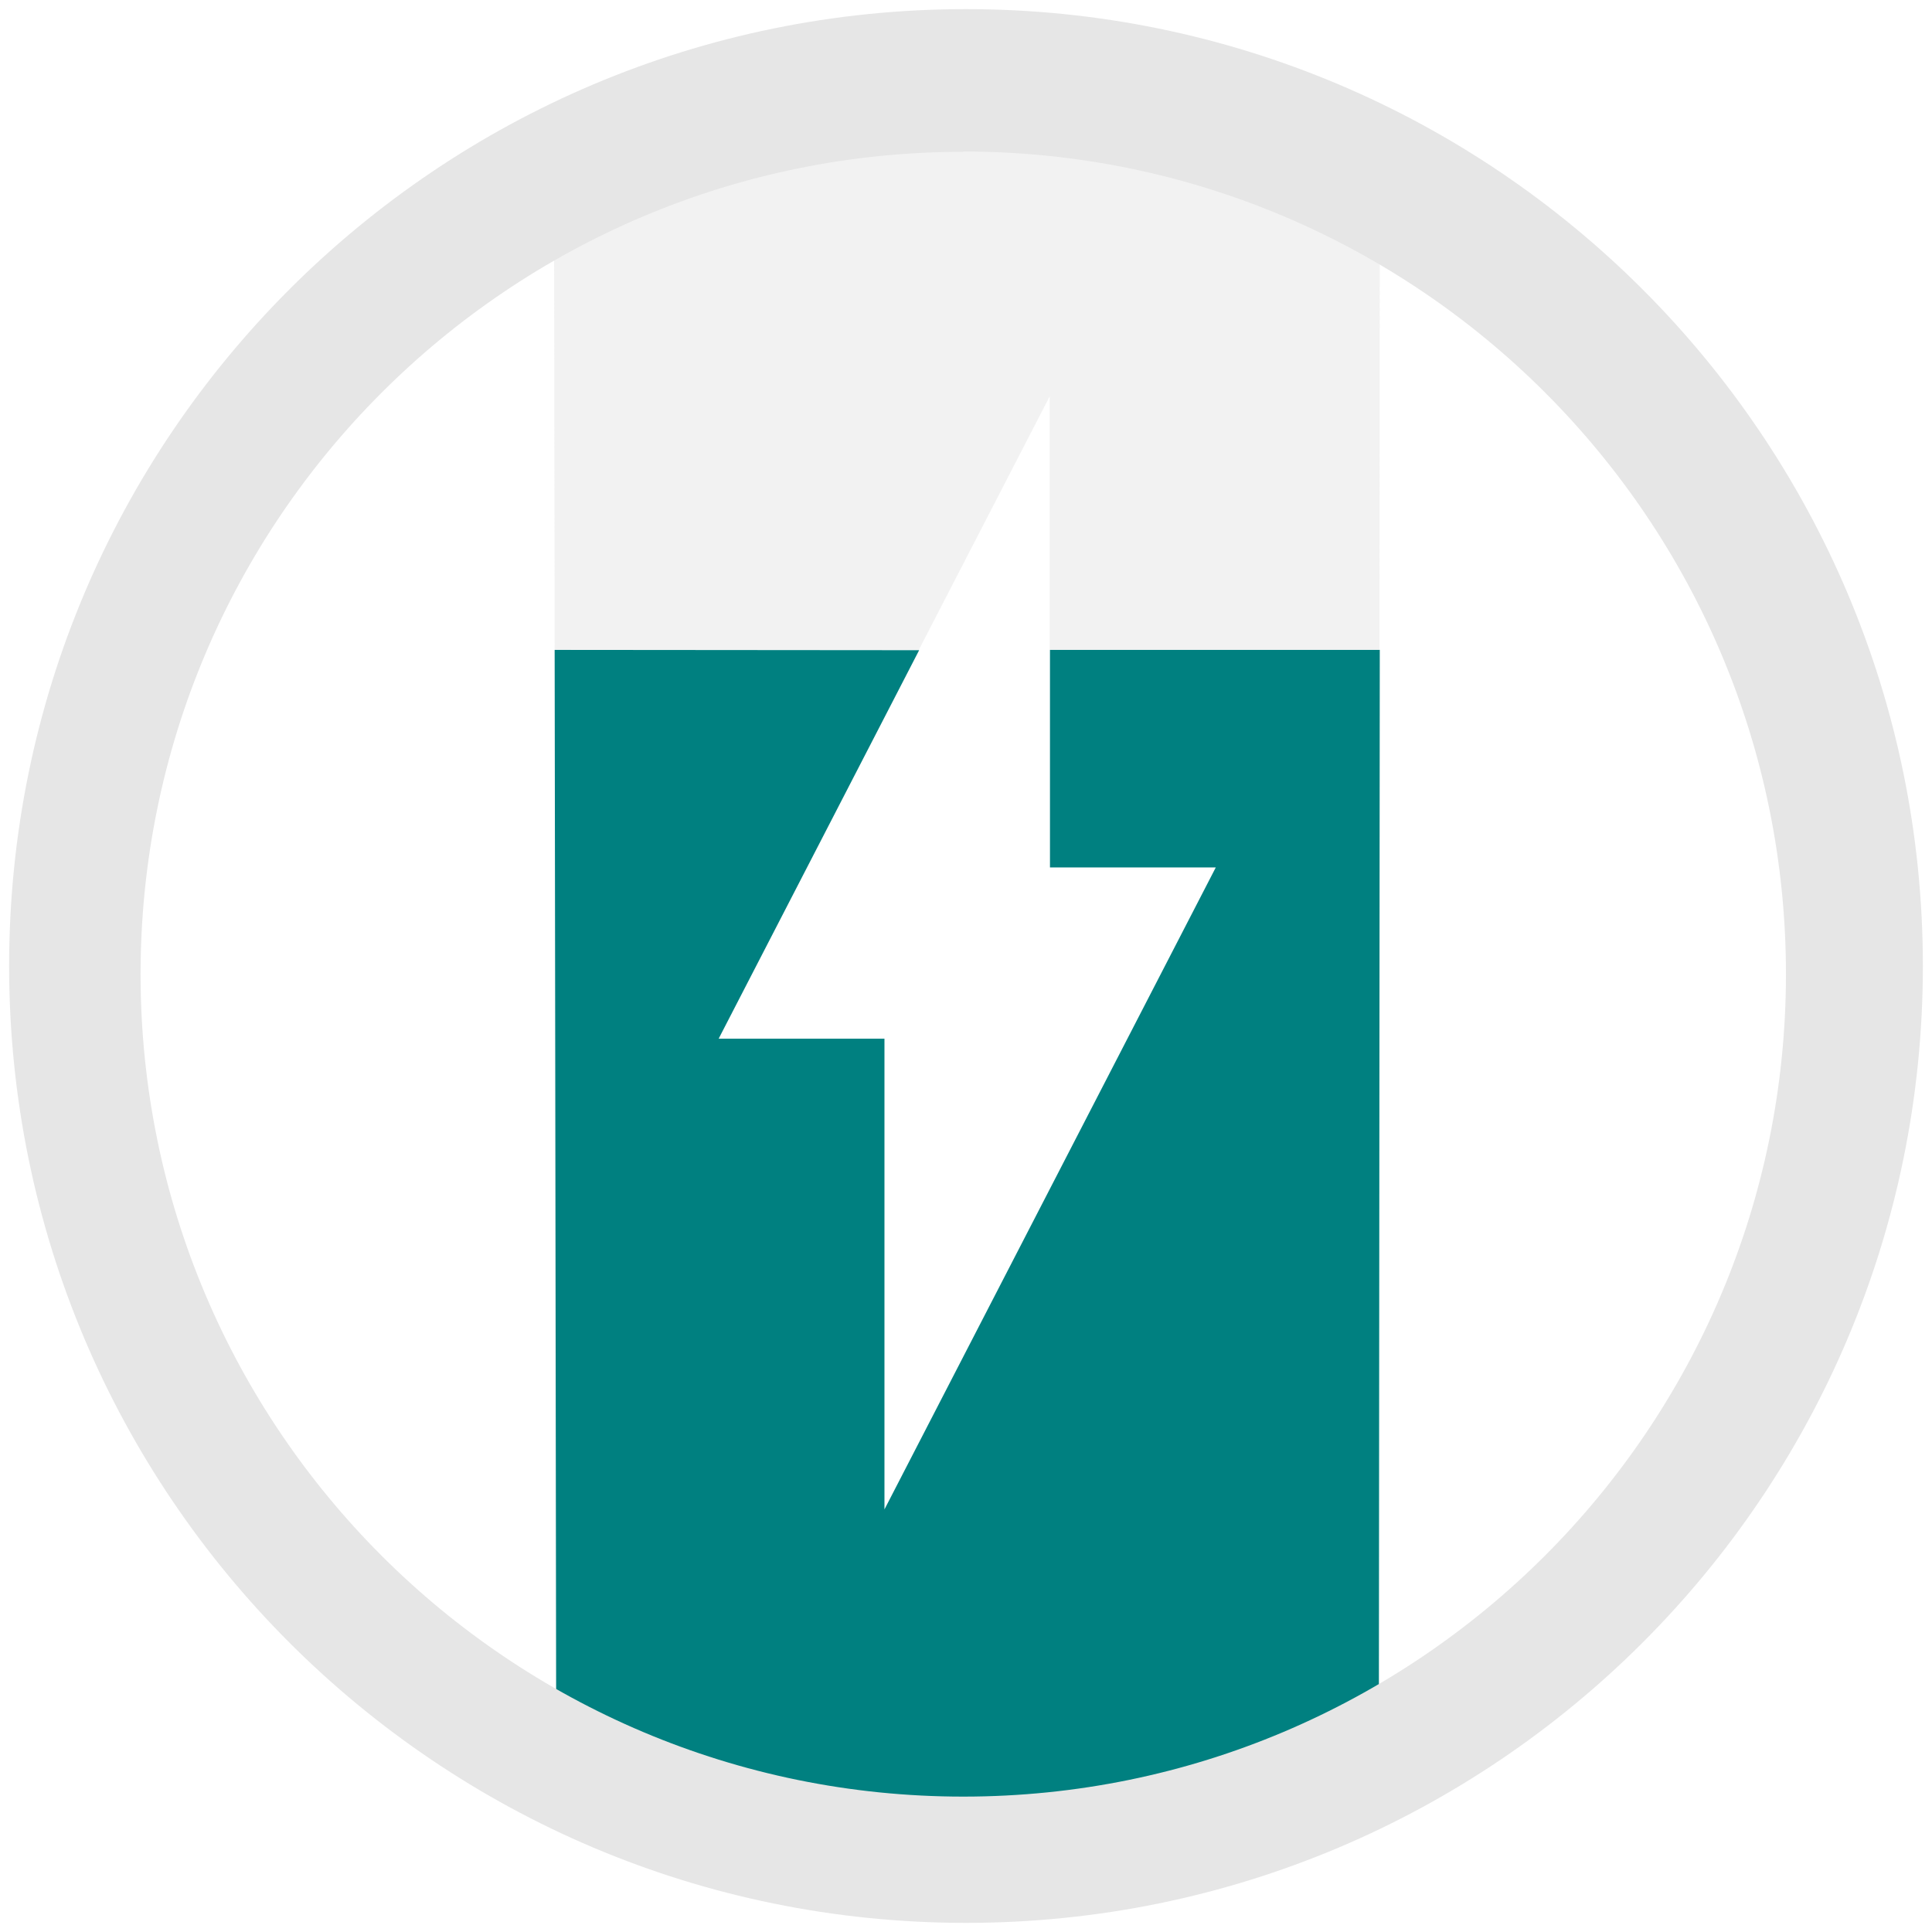
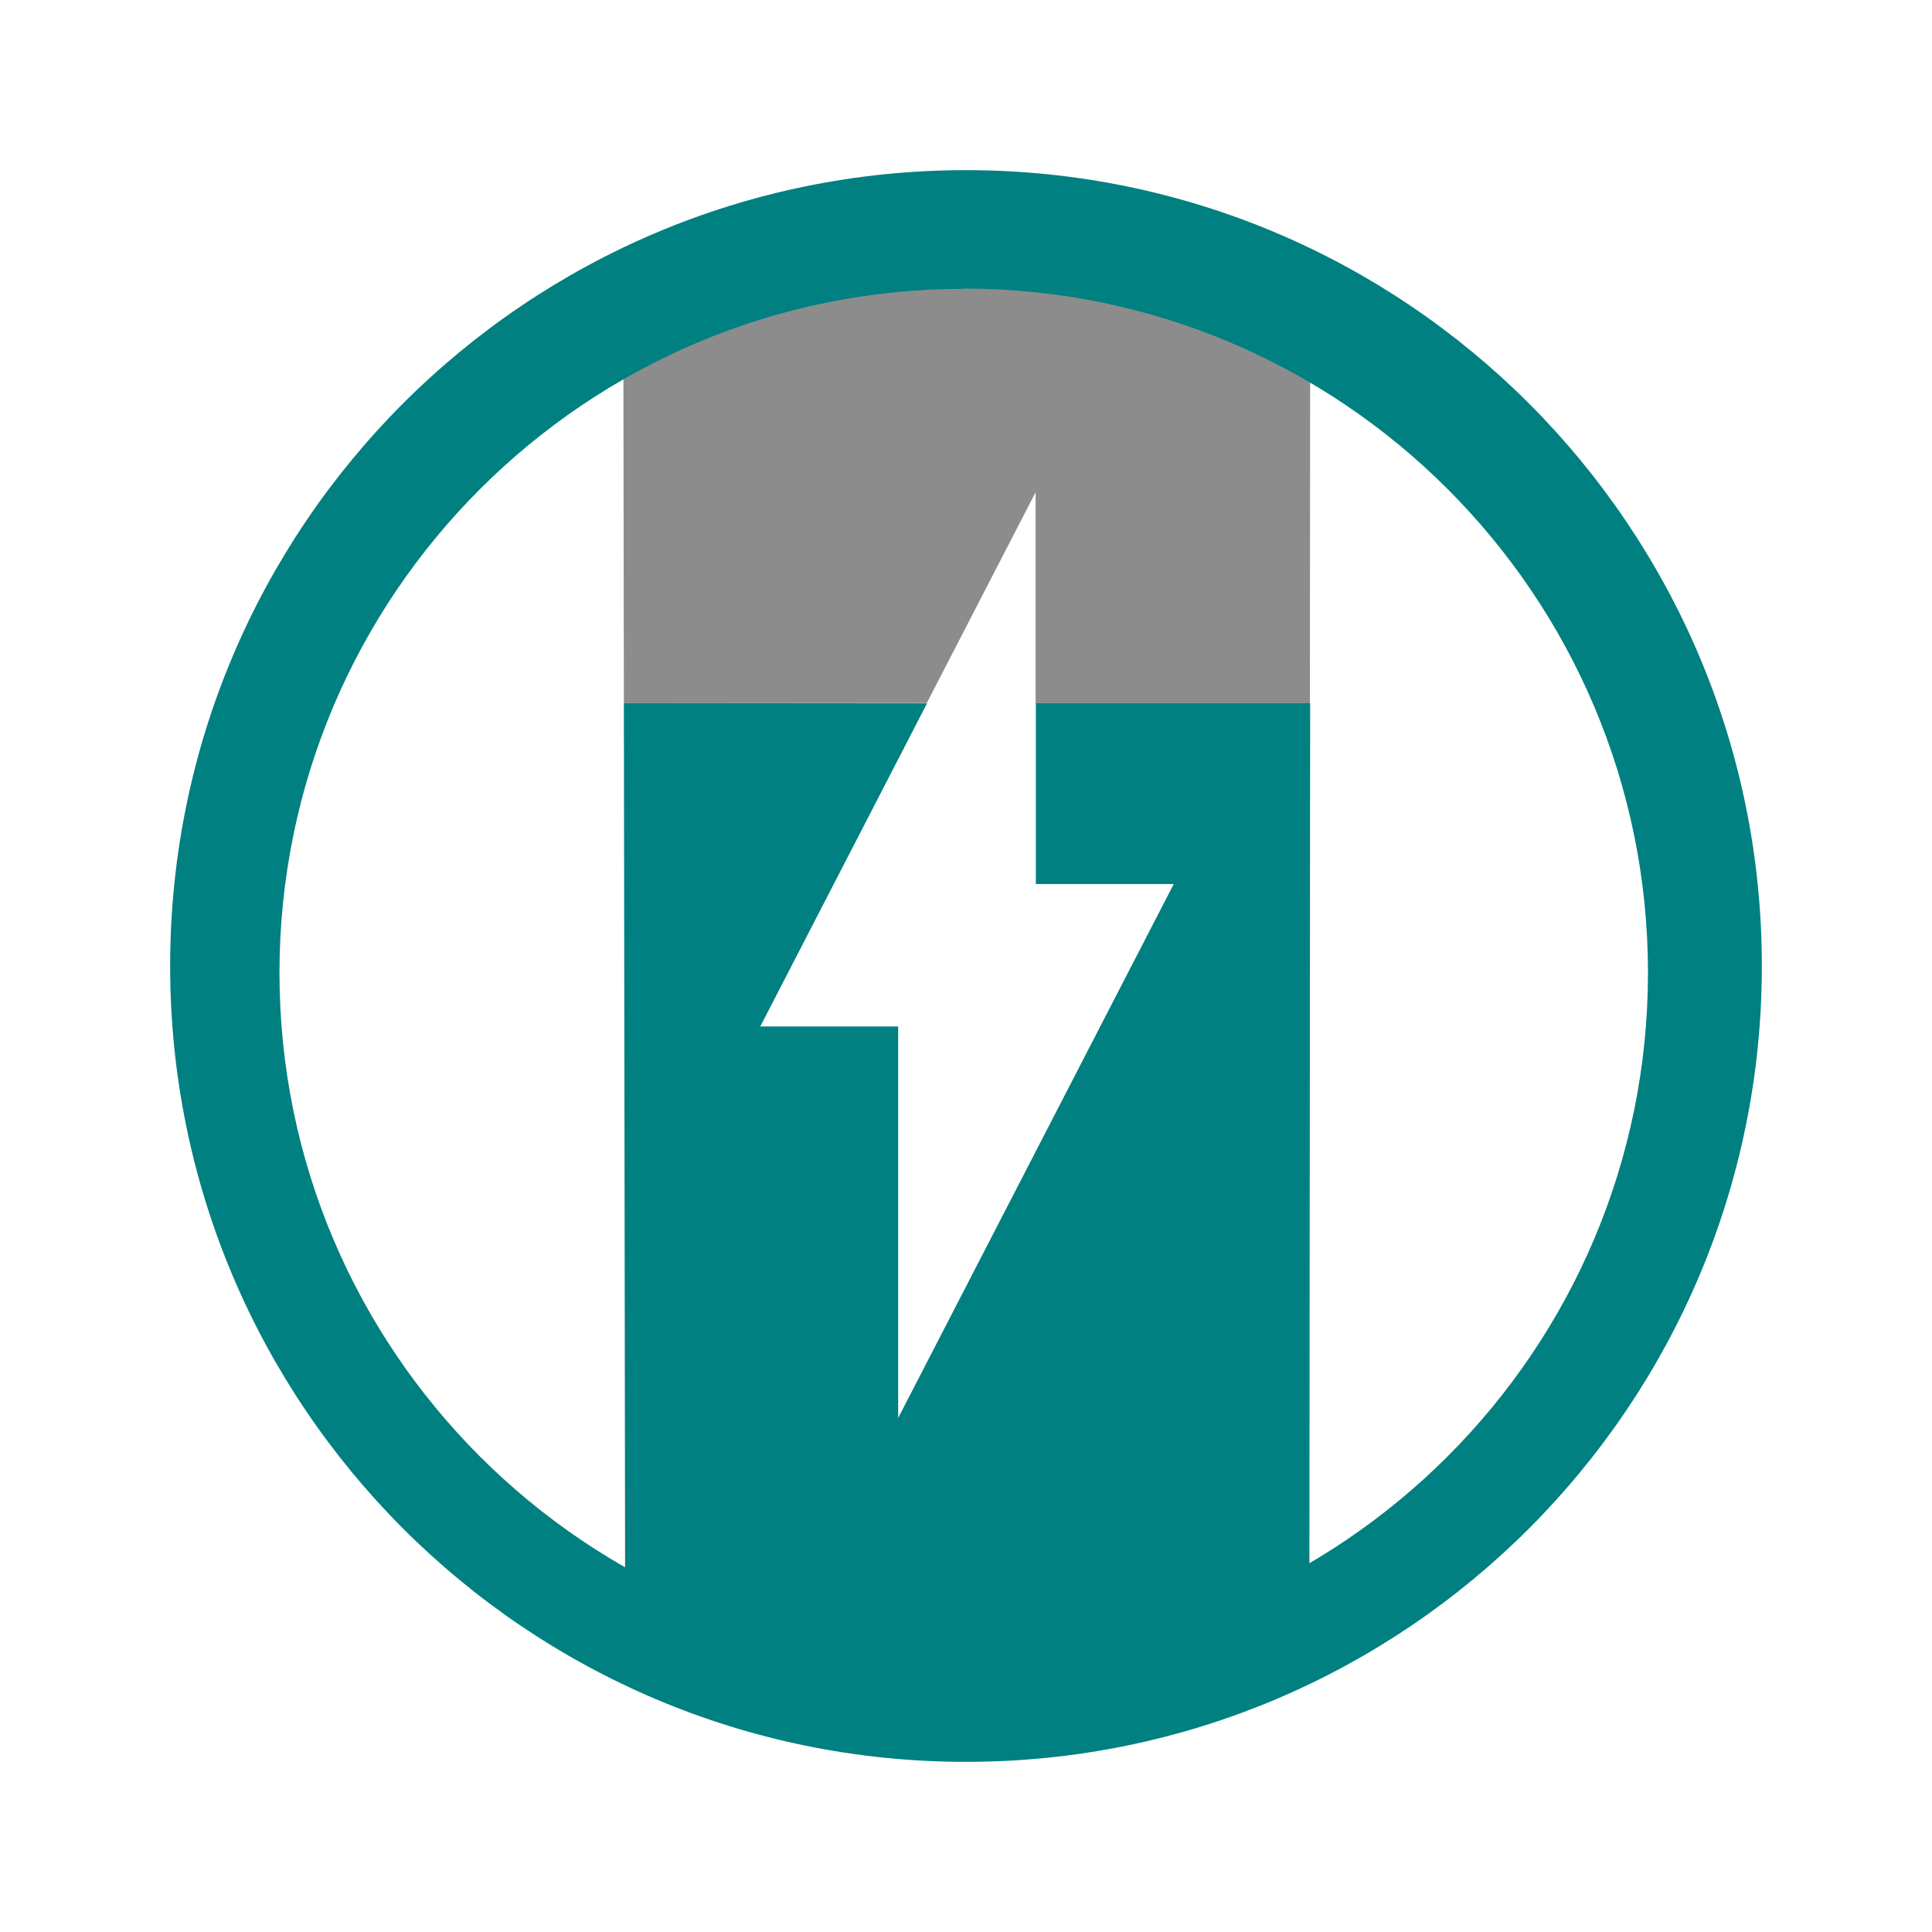
<svg xmlns="http://www.w3.org/2000/svg" width="24" height="24" viewBox="0 0 6.35 6.35" version="1.1" id="svg829">
  <defs id="defs823" />
  <g id="layer1" transform="translate(0,-290.65)">
-     <path style="opacity:1;fill:#008080;fill-opacity:1;stroke-width:0.071" d="m 1.823,292.786 0.005,3.516 c 0.905,0.653 1.944,0.455 2.704,-0.01 l 0.003,-3.506 h -1.084 v 0.715 h 0.545 l -1.089,2.11 v -1.547 h -0.545 l 0.659,-1.277 z" id="path836" />
-     <path style="opacity:0.5;fill:#e6e6e6;fill-opacity:1;stroke-width:0.071" d="m 1.823,292.786 h 1.197 l 0.43,-0.833 v 0.833 h 1.084 l 0.001,-1.385 c -0.427,-0.218 -0.867,-0.345 -1.319,-0.355 -0.452,-0.01 -0.917,0.097 -1.395,0.349 z" id="path859" />
-     <path style="fill:#e6e6e6;fill-opacity:1;stroke-width:0.069" d="m 3.175,290.68 a 3.145,3.145 0 0 0 -3.145,3.145 3.145,3.145 0 0 0 3.145,3.145 3.145,3.145 0 0 0 3.145,-3.145 3.145,3.145 0 0 0 -3.145,-3.145 z m -0.009,0.468 A 2.704,2.704 0 0 1 5.87,293.852 2.704,2.704 0 0 1 3.166,296.555 2.704,2.704 0 0 1 0.462,293.852 2.704,2.704 0 0 1 3.166,291.149 Z" id="path824" />
+     <g id="g825" transform="matrix(0.8317243,0,0,0.8317243,0.5342755,49.44362)">
+       <path id="path836" d="m 1.823,292.786 0.005,3.516 c 0.905,0.653 1.944,0.455 2.704,-0.01 l 0.003,-3.506 h -1.084 v 0.715 h 0.545 l -1.089,2.11 v -1.547 h -0.545 l 0.659,-1.277 z" style="opacity:1;fill:#008080;fill-opacity:1;stroke-width:0.071" />
+       <path id="path859" d="m 1.823,292.786 h 1.197 l 0.43,-0.833 v 0.833 h 1.084 l 0.001,-1.385 c -0.427,-0.218 -0.867,-0.345 -1.319,-0.355 -0.452,-0.01 -0.917,0.097 -1.395,0.349 z" style="opacity:0.5;fill:#1a1a1a;fill-opacity:1;stroke-width:0.071" />
+       <path id="path824" d="m 3.175,290.68 a 3.145,3.145 0 0 0 -3.145,3.145 3.145,3.145 0 0 0 3.145,3.145 3.145,3.145 0 0 0 3.145,-3.145 3.145,3.145 0 0 0 -3.145,-3.145 z m -0.009,0.468 A 2.704,2.704 0 0 1 5.87,293.852 2.704,2.704 0 0 1 3.166,296.555 2.704,2.704 0 0 1 0.462,293.852 2.704,2.704 0 0 1 3.166,291.149 Z" style="fill:#008080;fill-opacity:1;stroke-width:0.069" />
+     </g>
  </g>
</svg>
